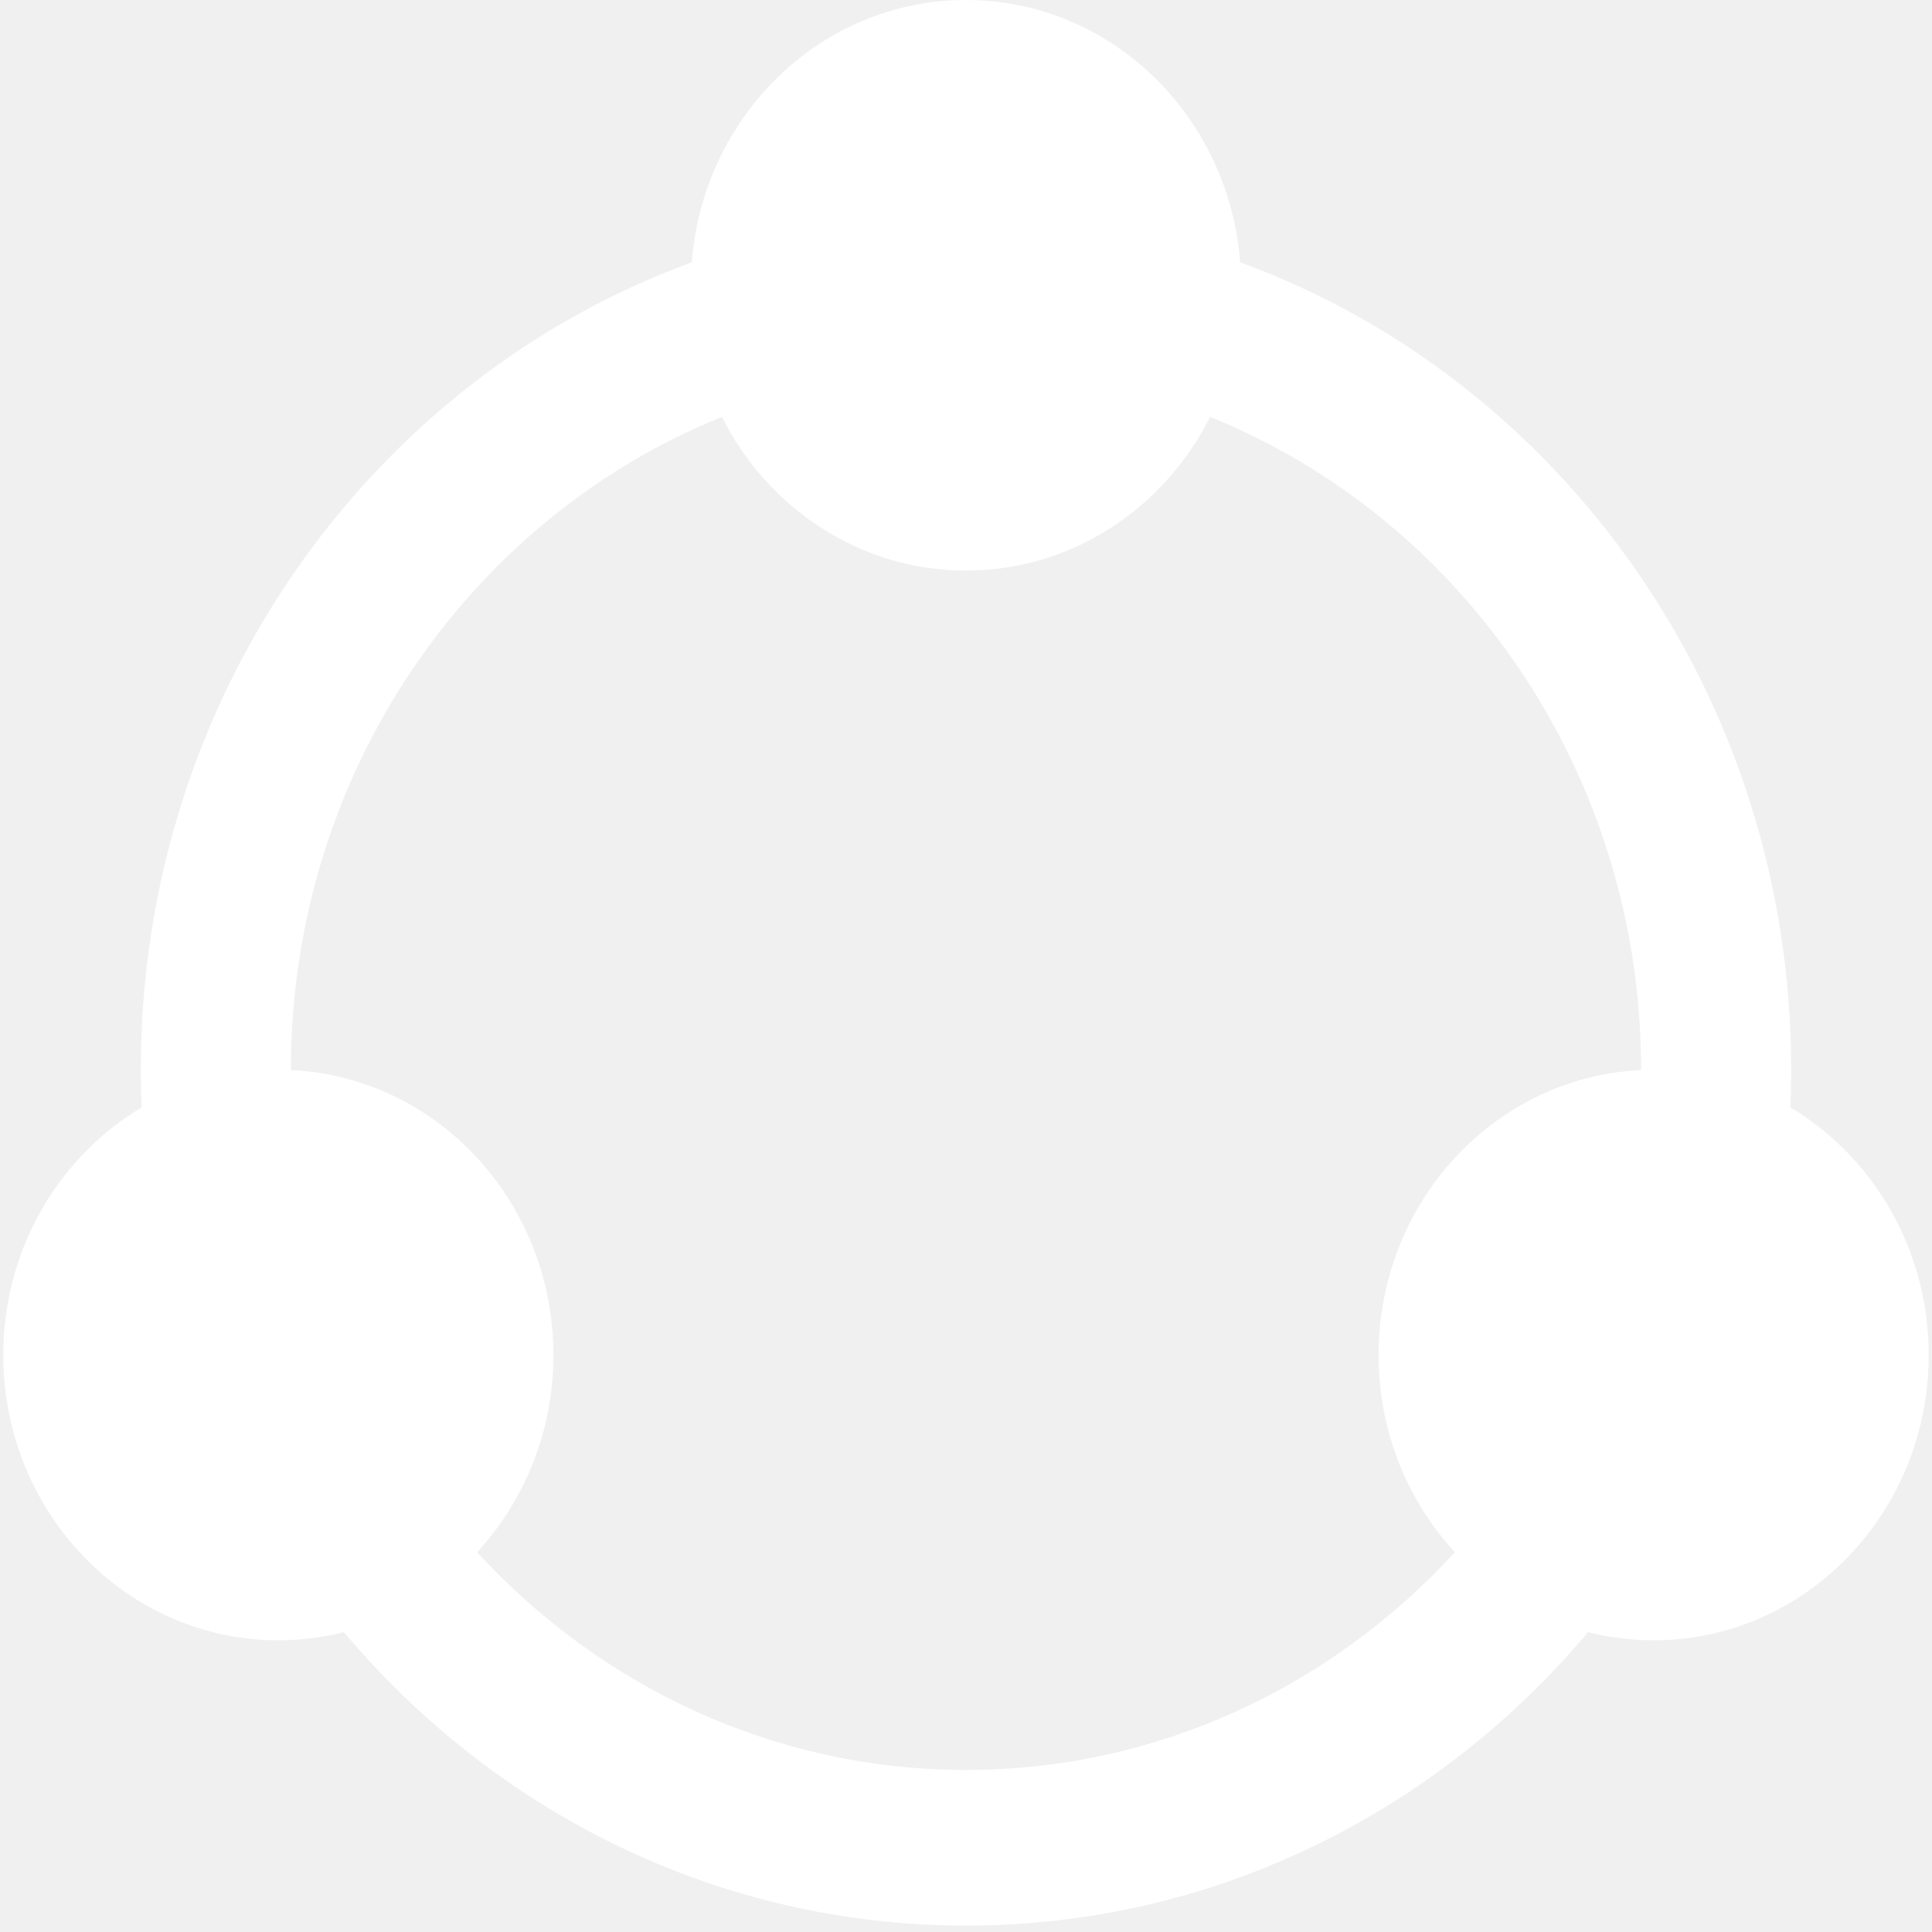
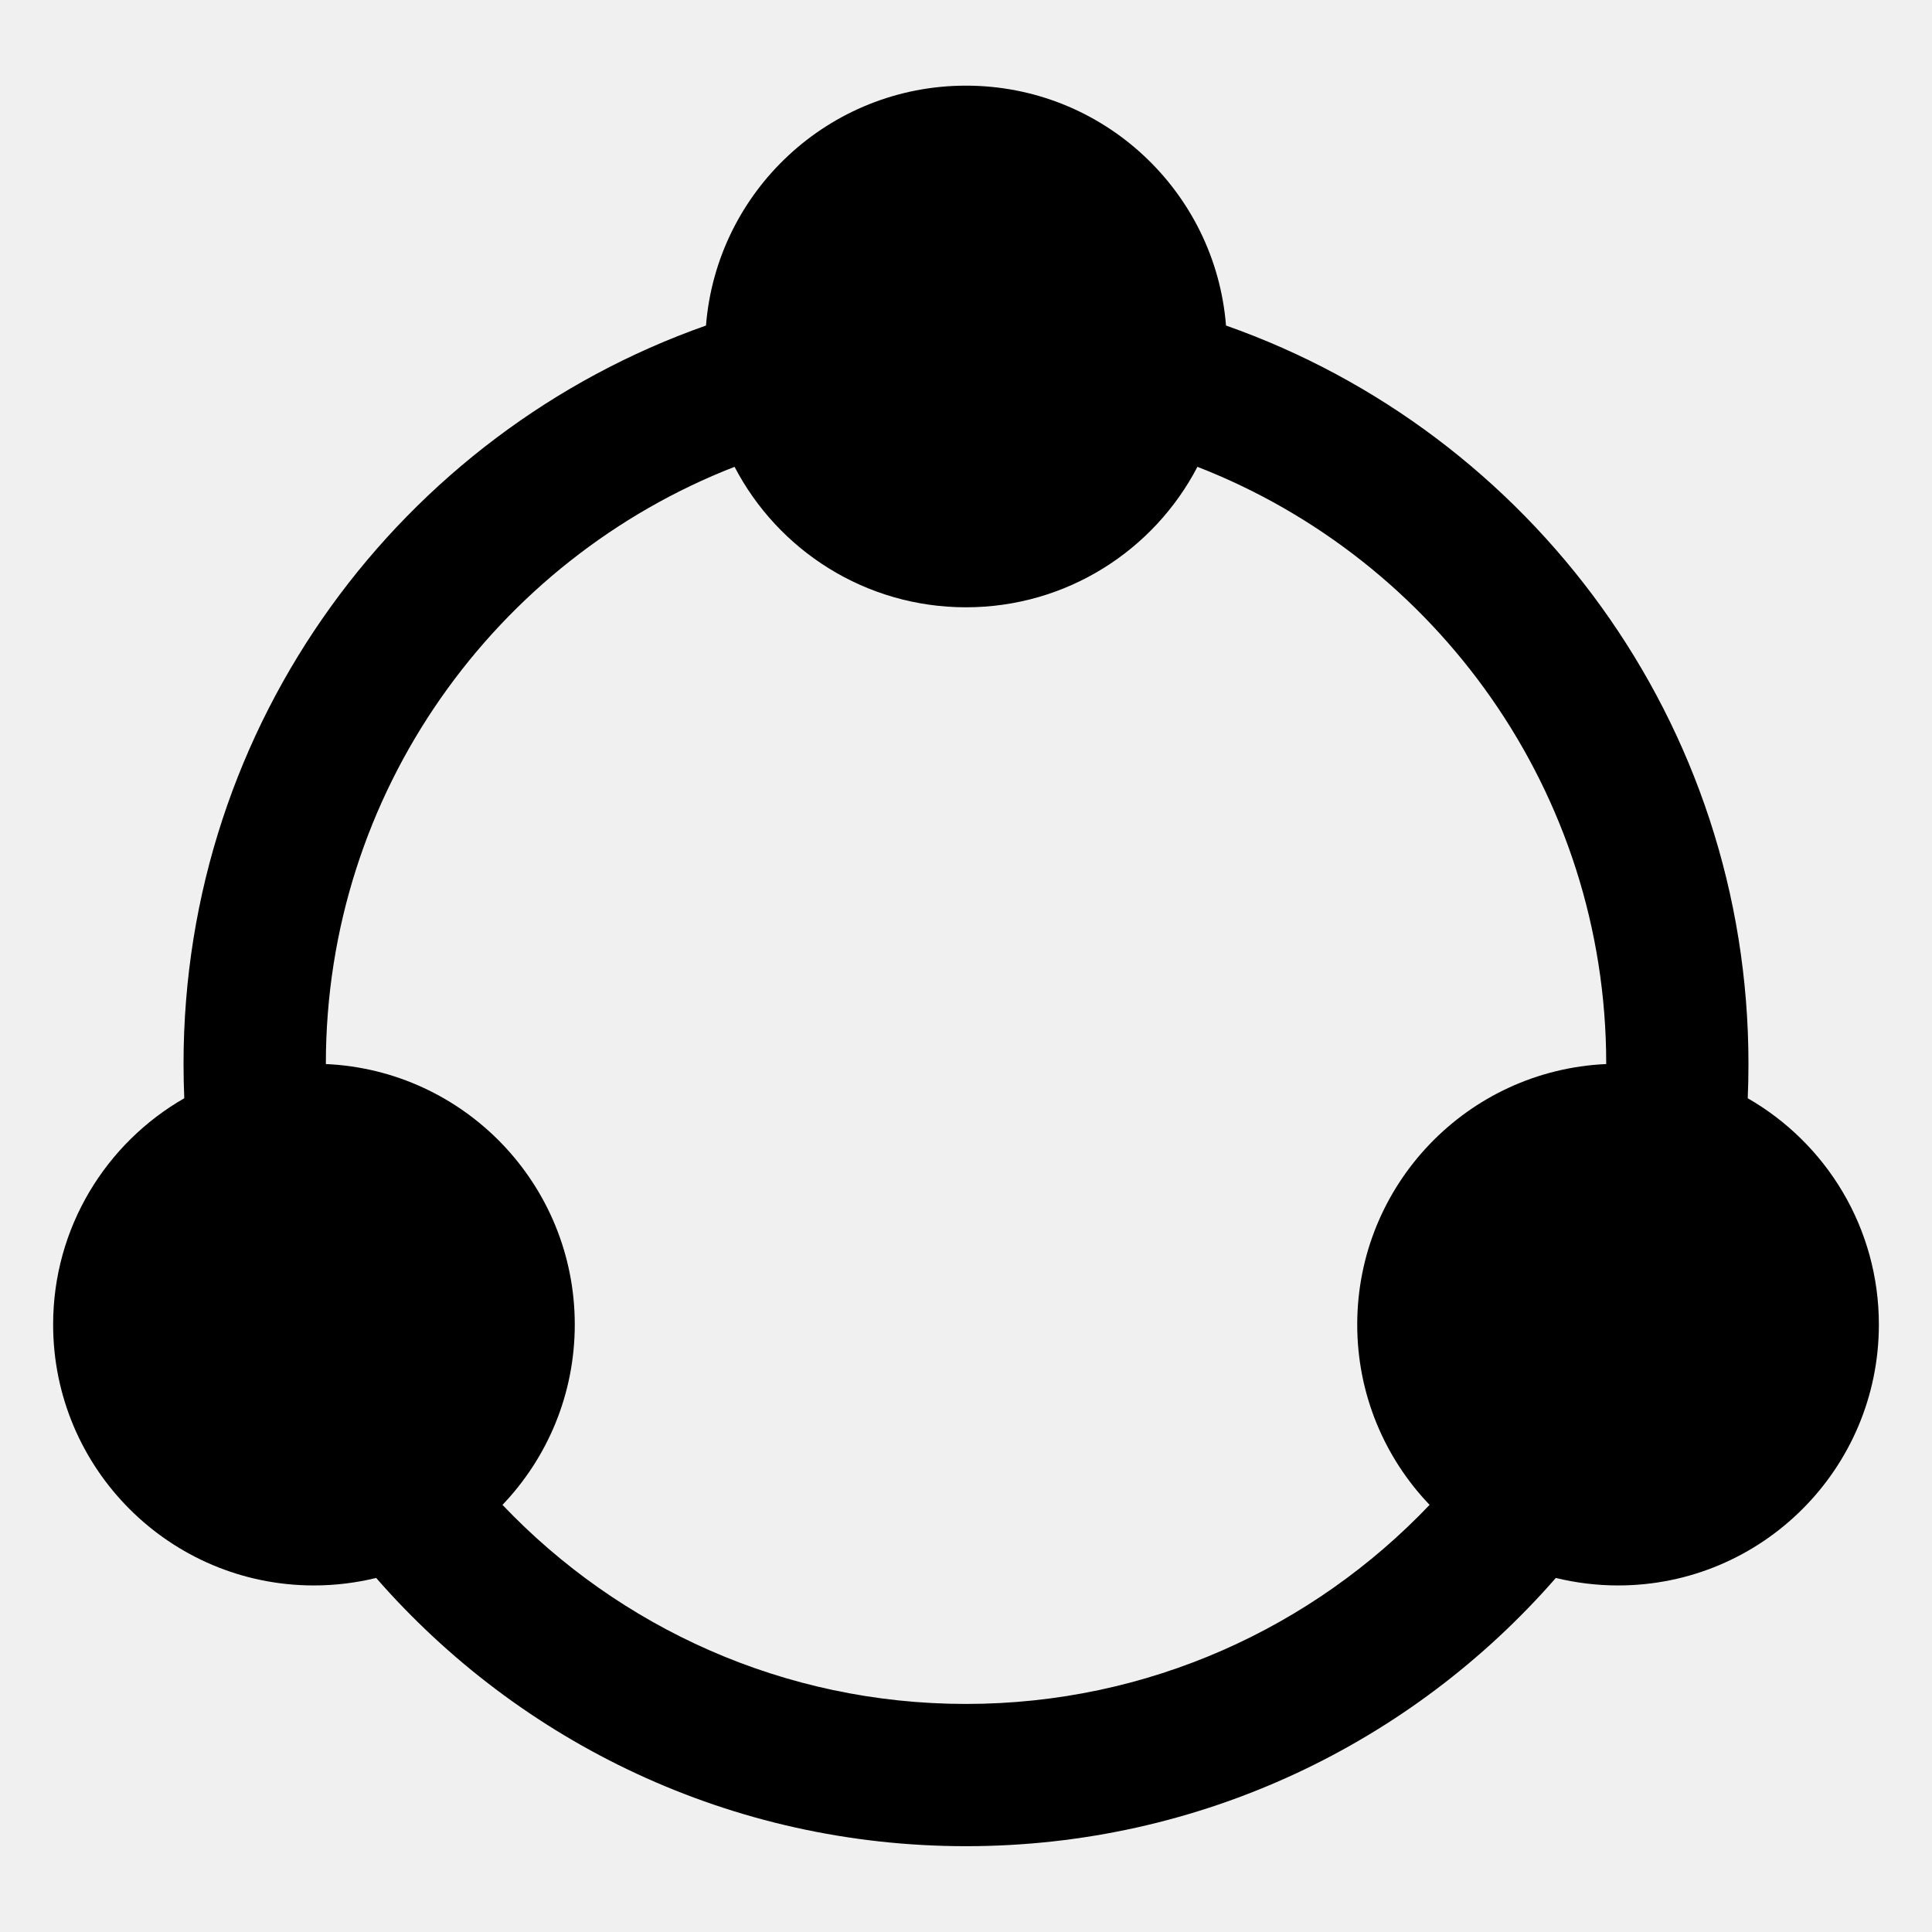
- <svg xmlns="http://www.w3.org/2000/svg" width="56" height="56" viewBox="0 0 56 56" fill="none">
-   <g clip-path="url(#clip0_15397_335195)">
-     <path fill-rule="evenodd" clip-rule="evenodd" d="M20.052 7.603C20.379 3.348 23.813 0 28 0C32.187 0 35.621 3.348 35.947 7.603C45.251 11.001 51.919 20.196 51.919 31.008C51.919 31.374 51.911 31.738 51.896 32.1C54.291 33.527 55.905 36.206 55.905 39.276C55.905 43.843 52.335 47.545 47.932 47.545C47.277 47.545 46.64 47.463 46.031 47.309C41.646 52.521 35.194 55.814 28 55.814C20.806 55.814 14.354 52.521 9.969 47.309C9.36 47.463 8.723 47.545 8.068 47.545C3.665 47.545 0.095 43.843 0.095 39.276C0.095 36.206 1.709 33.527 4.104 32.1C4.089 31.738 4.081 31.374 4.081 31.008C4.081 20.196 10.749 11.001 20.052 7.603ZM35.075 12.084C33.746 14.73 31.076 16.538 28 16.538C24.924 16.538 22.254 14.73 20.925 12.084C13.62 15.031 8.431 22.402 8.431 31.008C8.431 31.011 8.431 31.013 8.431 31.016C12.665 31.213 16.041 34.836 16.041 39.276C16.041 41.494 15.199 43.507 13.829 44.992C17.396 48.878 22.43 51.303 28 51.303C33.57 51.303 38.603 48.878 42.17 44.992C40.801 43.507 39.959 41.494 39.959 39.276C39.959 34.836 43.334 31.213 47.569 31.016C47.569 31.013 47.569 31.011 47.569 31.008C47.569 22.402 42.38 15.031 35.075 12.084Z" fill="white" />
-   </g>
-   <defs>
-     <clipPath id="clip0_15397_335195">
-       <rect width="55.81" height="55.814" fill="white" transform="translate(0.0949707)" />
-     </clipPath>
-   </defs>
+ <svg xmlns="http://www.w3.org/2000/svg" width="24" height="24" viewBox="0 0 24 24" fill="none">
+   <path fill-rule="evenodd" clip-rule="evenodd" d="M8.77 4.044C8.903 2.376 10.299 1.064 12 1.064C13.702 1.064 15.097 2.376 15.23 4.044C19.011 5.375 21.72 8.978 21.72 13.214C21.72 13.358 21.717 13.501 21.711 13.643C22.684 14.201 23.34 15.251 23.34 16.454C23.34 18.244 21.89 19.695 20.1 19.695C19.834 19.695 19.575 19.662 19.327 19.602C17.546 21.644 14.924 22.934 12 22.934C9.077 22.934 6.455 21.644 4.673 19.602C4.425 19.662 4.166 19.695 3.9 19.695C2.111 19.695 0.66 18.244 0.66 16.454C0.66 15.251 1.316 14.201 2.289 13.643C2.283 13.501 2.28 13.358 2.28 13.214C2.28 8.978 4.99 5.375 8.77 4.044ZM14.875 5.799C14.335 6.836 13.25 7.544 12 7.544C10.75 7.544 9.665 6.836 9.125 5.799C6.157 6.954 4.048 9.843 4.048 13.214C4.048 13.216 4.048 13.217 4.048 13.218C5.769 13.295 7.14 14.714 7.14 16.454C7.14 17.323 6.798 18.112 6.242 18.694C7.691 20.217 9.737 21.167 12 21.167C14.264 21.167 16.309 20.217 17.759 18.694C17.202 18.112 16.86 17.323 16.86 16.454C16.86 14.714 18.232 13.295 19.953 13.218C19.953 13.217 19.953 13.216 19.953 13.214C19.953 9.843 17.844 6.954 14.875 5.799Z" fill="black" />
</svg>
